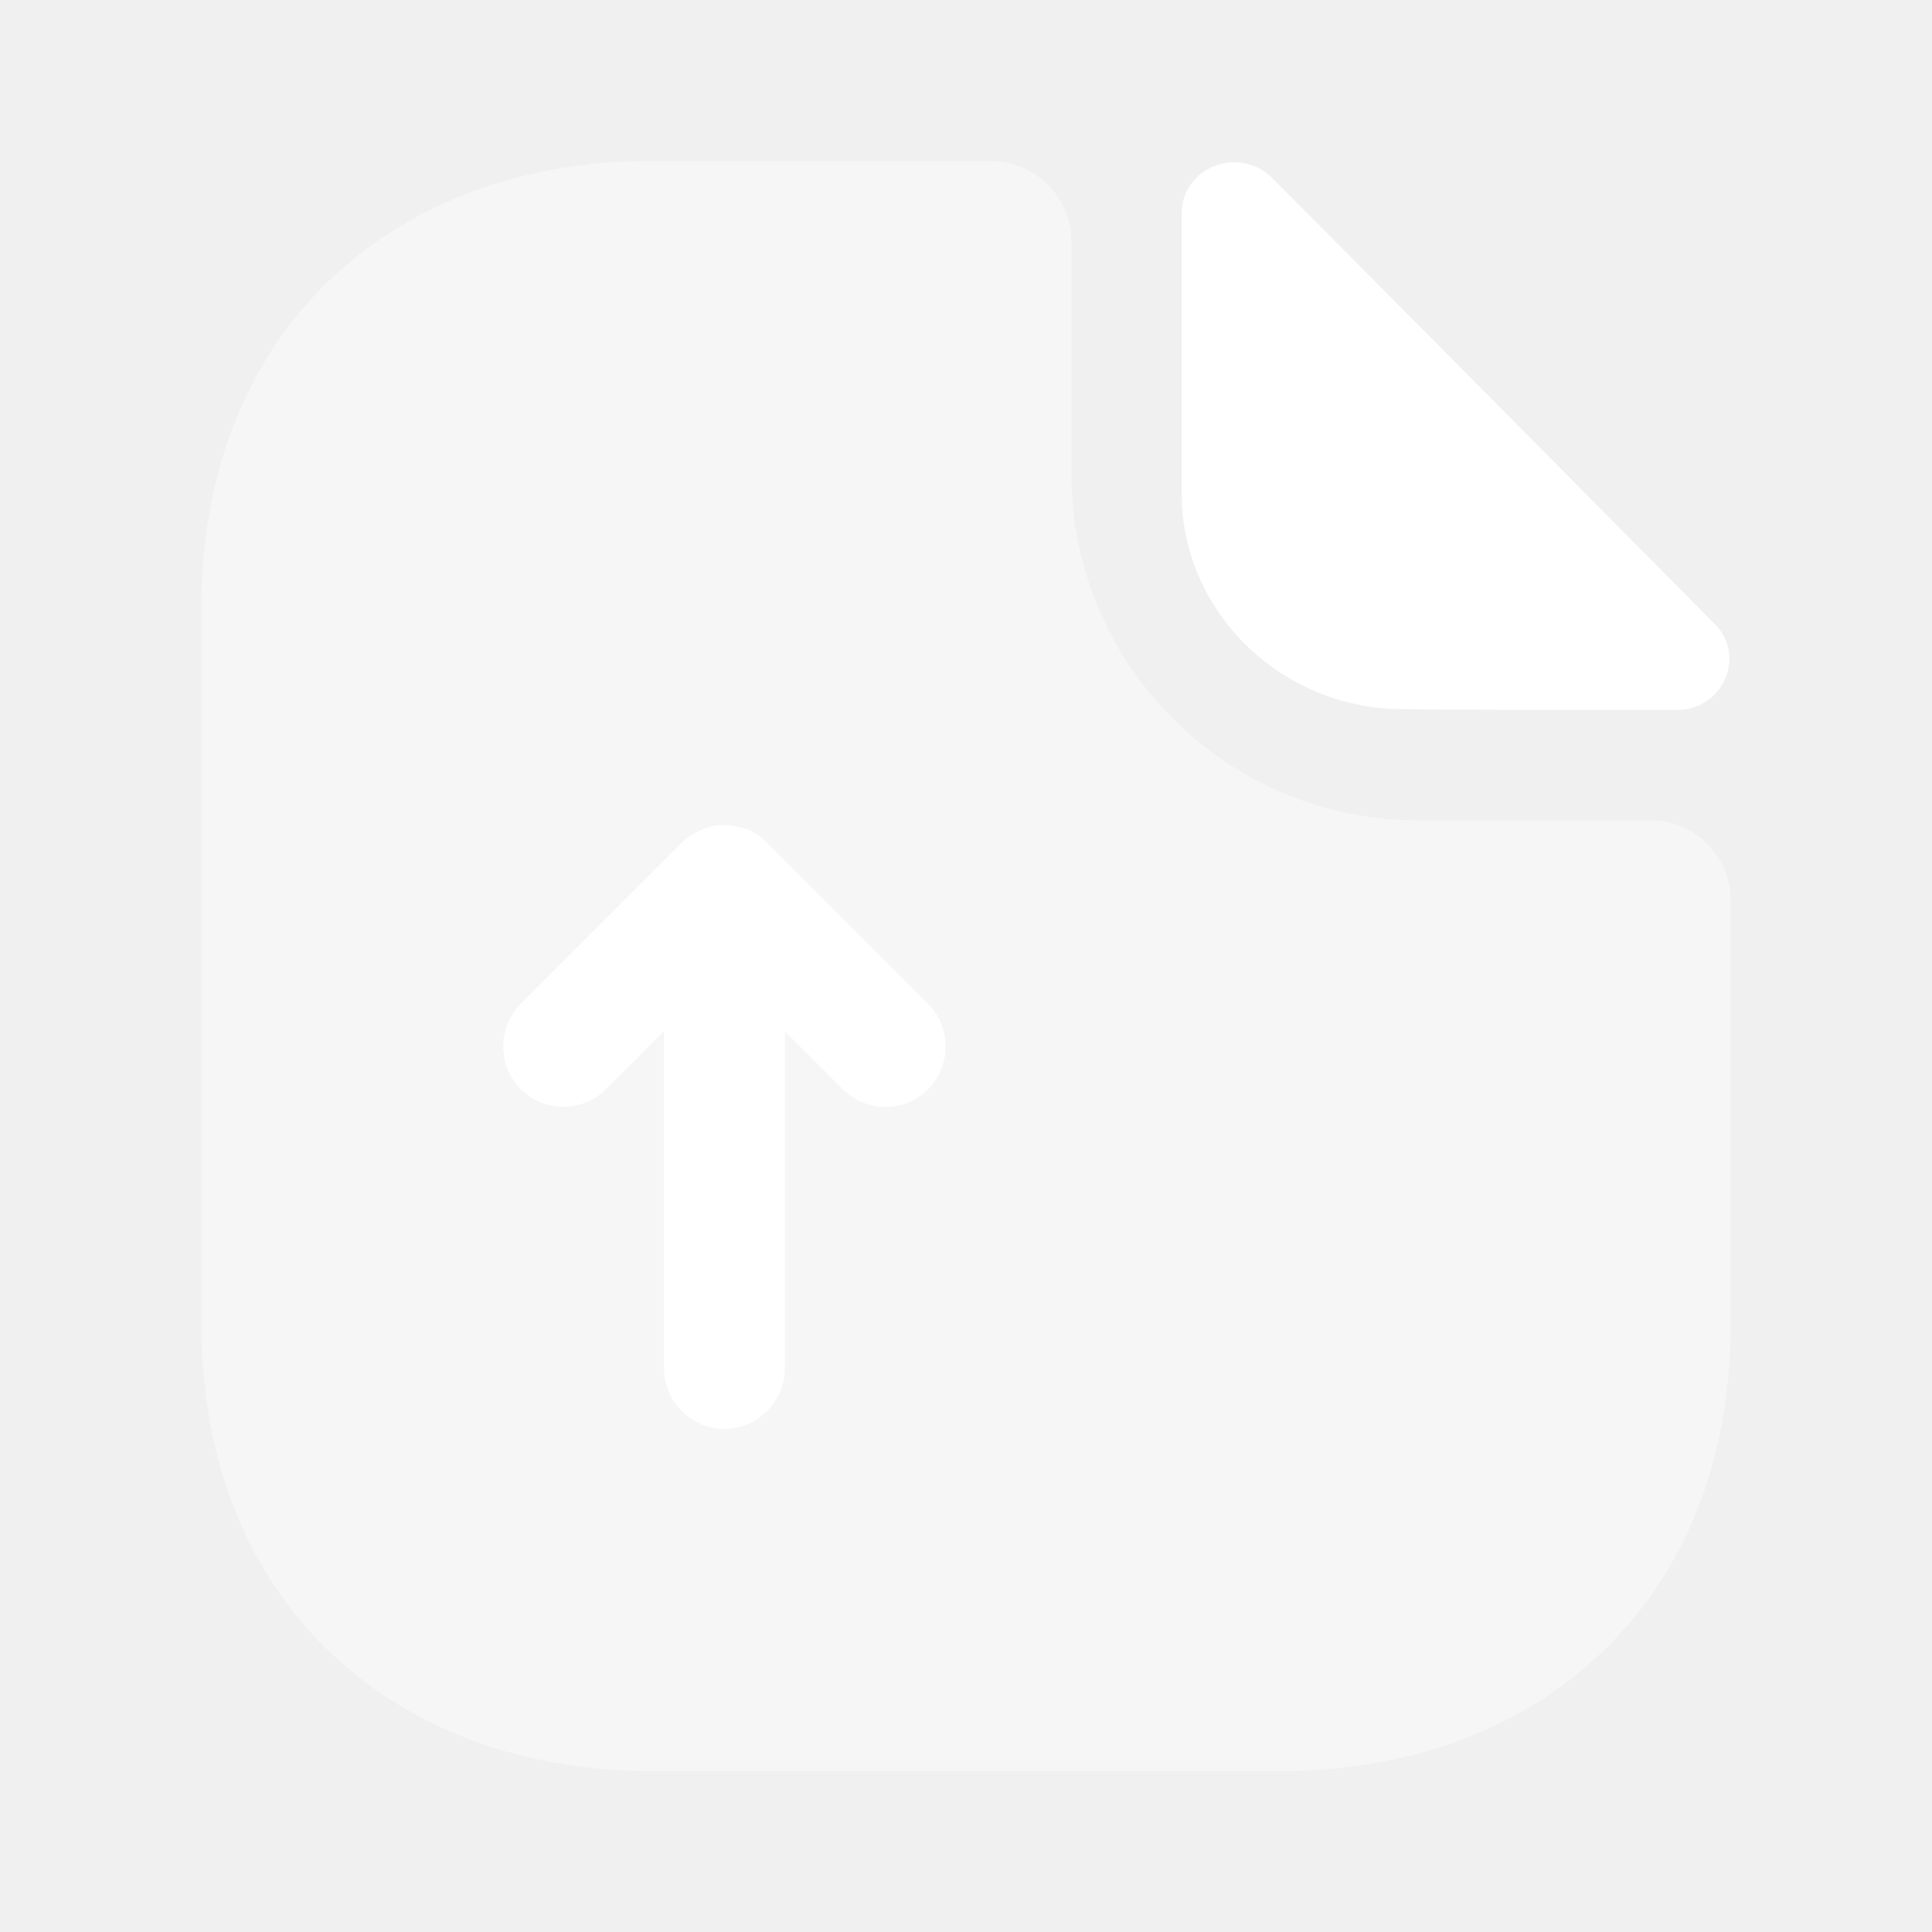
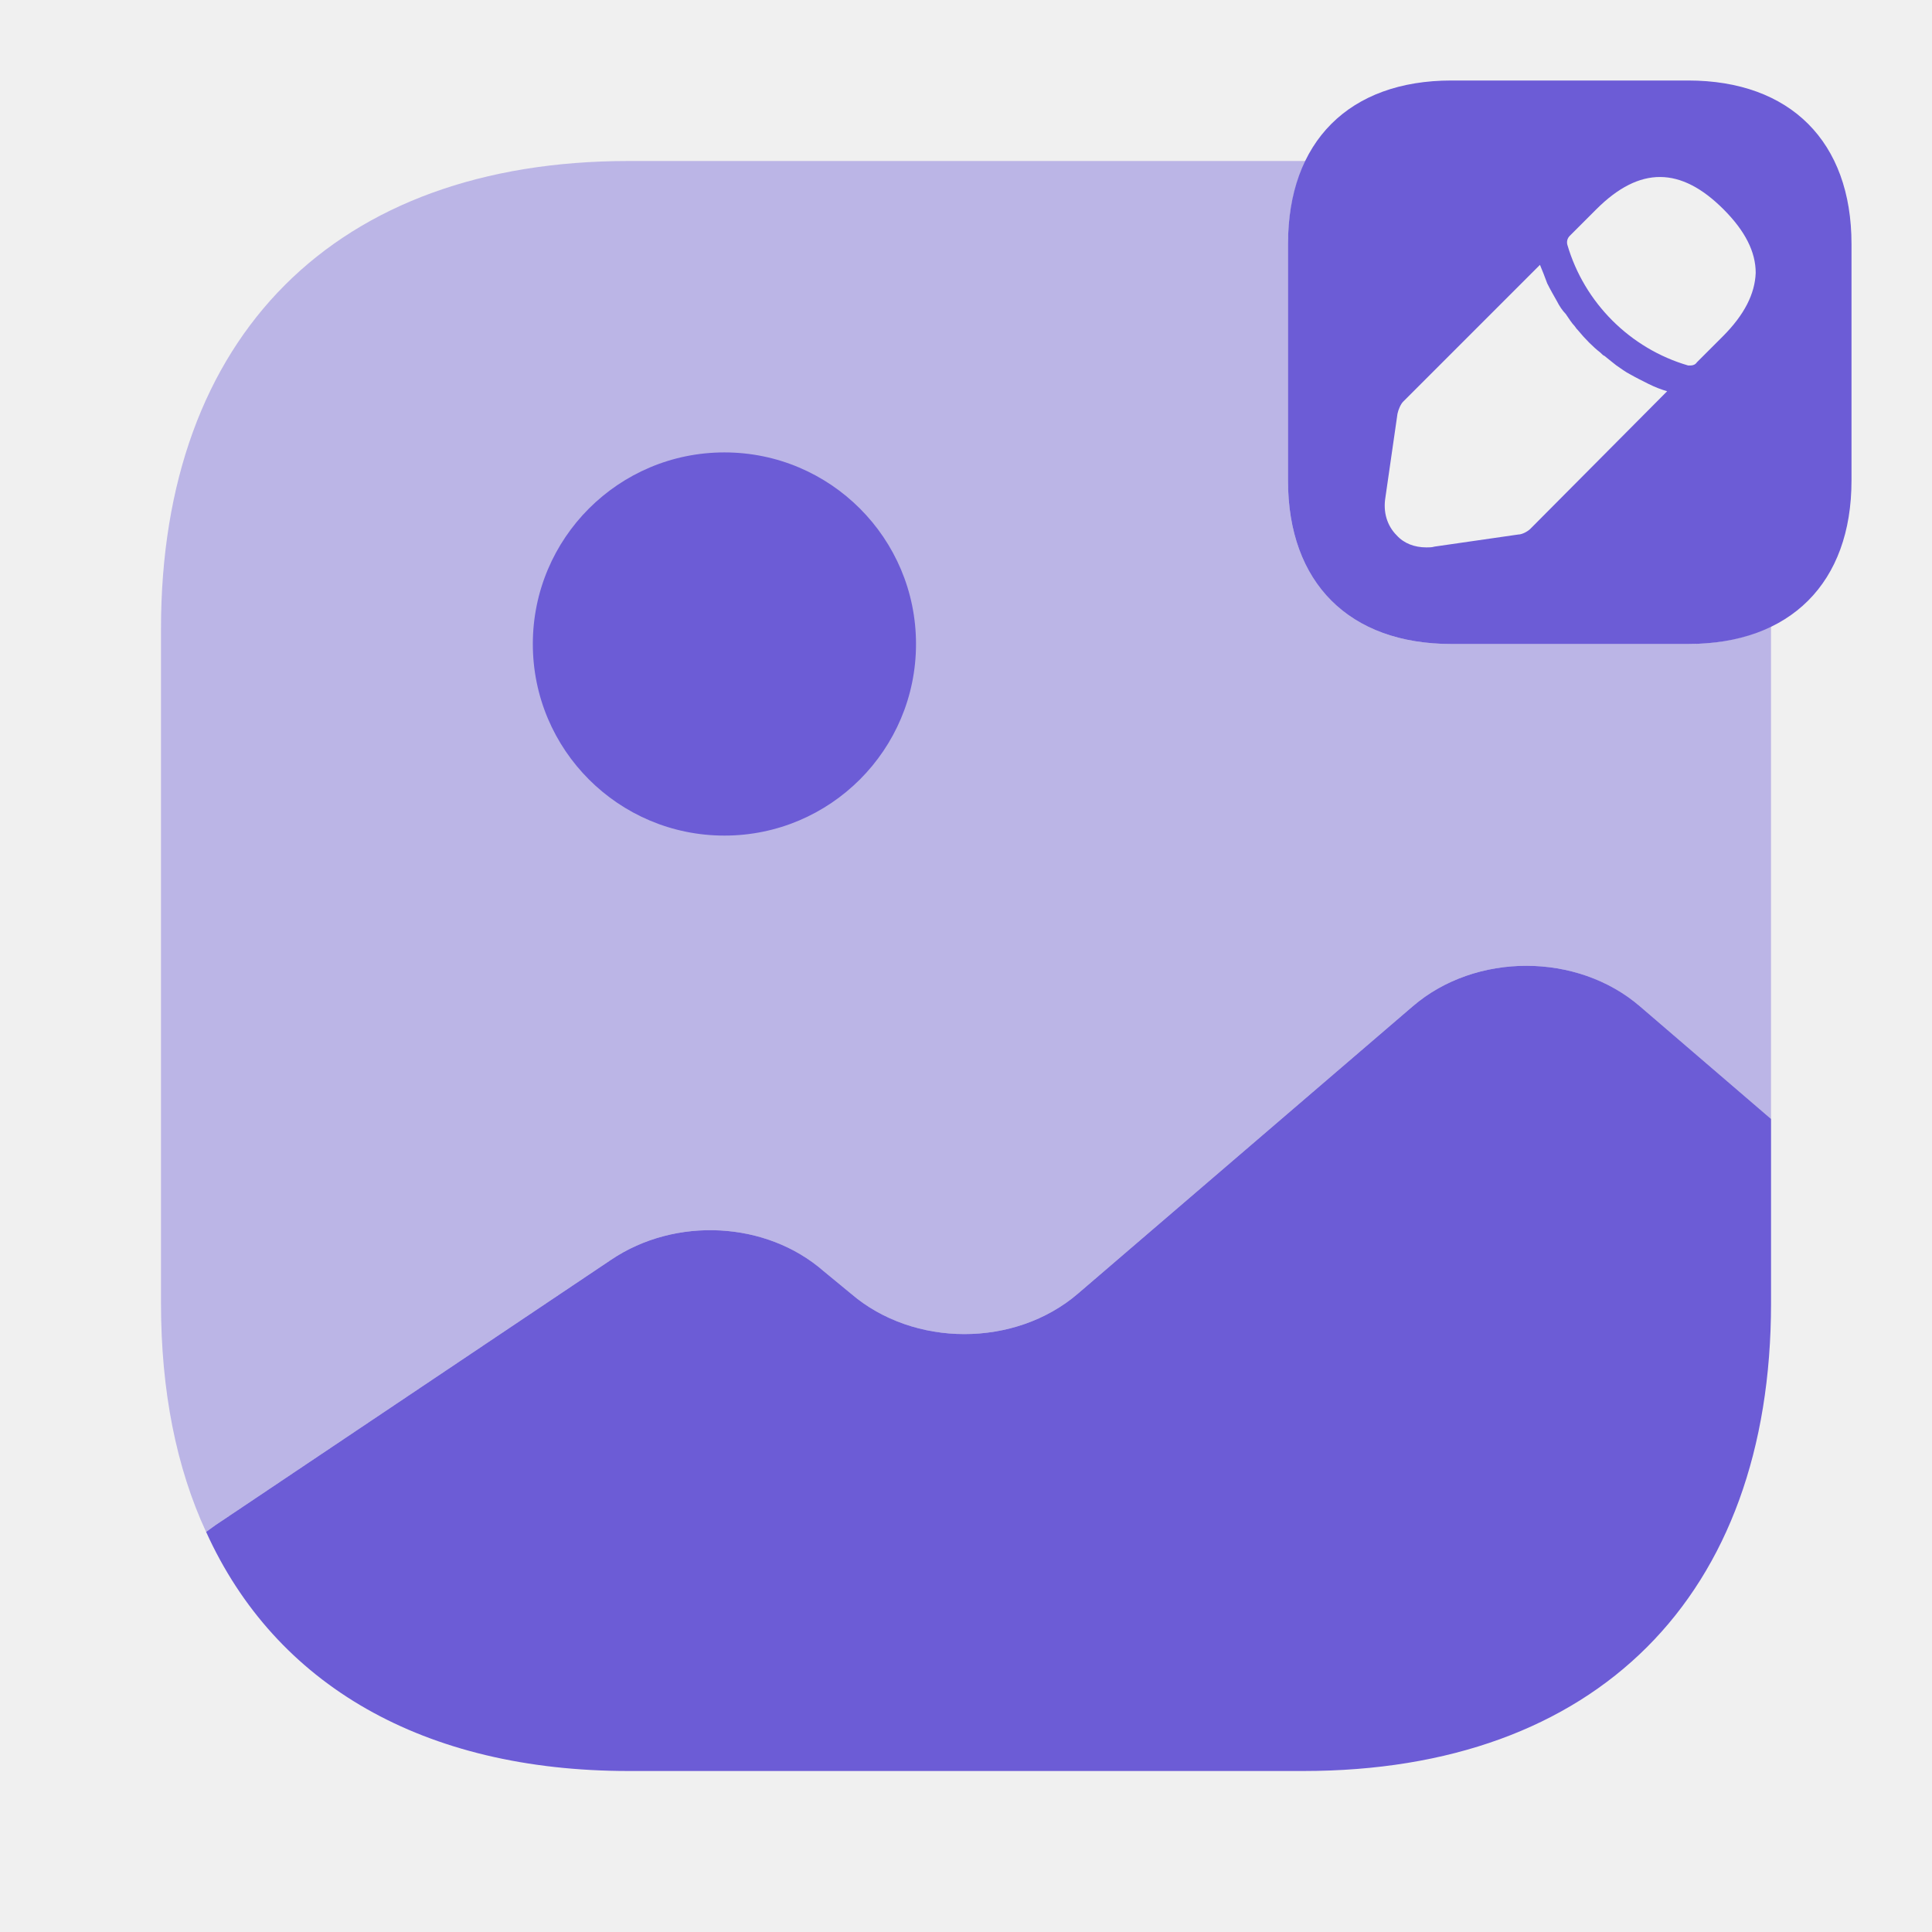
- <svg xmlns="http://www.w3.org/2000/svg" width="24" height="24" viewBox="0 0 24 24" fill="none">
-   <path opacity="0.4" d="M20.5 10.19H17.61C15.24 10.19 13.31 8.26 13.31 5.89V3C13.31 2.45 12.86 2 12.31 2H8.07C4.99 2 2.5 4 2.5 7.57V16.43C2.5 20 4.99 22 8.07 22H15.93C19.01 22 21.5 20 21.5 16.43V11.19C21.5 10.64 21.05 10.19 20.5 10.19Z" fill="white" />
-   <path d="M15.8 2.21C15.39 1.8 14.68 2.08 14.68 2.65V6.14C14.68 7.6 15.92 8.81 17.43 8.81C18.38 8.82 19.7 8.82 20.83 8.82C21.4 8.82 21.7 8.15 21.3 7.75C19.86 6.3 17.28 3.69 15.8 2.21Z" fill="white" />
-   <path d="M11.53 12.47L9.529 10.47C9.519 10.46 9.509 10.46 9.509 10.45C9.449 10.39 9.369 10.34 9.289 10.3C9.279 10.3 9.279 10.3 9.269 10.3C9.189 10.27 9.109 10.26 9.029 10.25C8.999 10.25 8.979 10.25 8.949 10.25C8.889 10.25 8.819 10.27 8.759 10.29C8.729 10.3 8.709 10.31 8.689 10.32C8.609 10.36 8.529 10.4 8.469 10.47L6.469 12.47C6.179 12.76 6.179 13.24 6.469 13.53C6.759 13.82 7.239 13.82 7.529 13.53L8.249 12.81V17C8.249 17.41 8.589 17.75 8.999 17.75C9.409 17.75 9.749 17.41 9.749 17V12.81L10.47 13.53C10.62 13.68 10.809 13.75 10.999 13.75C11.19 13.75 11.38 13.68 11.53 13.53C11.819 13.24 11.819 12.76 11.53 12.47Z" fill="white" />
+ <svg xmlns="http://www.w3.org/2000/svg" width="48" height="48" viewBox="0 0 48 48" fill="none">
+   <path d="M44.001 27.8V32.38C44.001 39.66 39.661 44 32.381 44H15.621C10.521 44 6.841 41.86 5.121 38.06L5.341 37.9L15.181 31.3C16.781 30.22 19.041 30.34 20.461 31.58L21.141 32.14C22.701 33.48 25.221 33.48 26.781 32.14L35.101 25C36.661 23.66 39.181 23.66 40.741 25L44.001 27.8Z" fill="#6C5CD6" />
+   <path opacity="0.4" d="M41.94 16H36.06C33.52 16 32 14.48 32 11.94V6.06C32 5.26 32.16 4.58 32.44 4C32.42 4 32.4 4 32.38 4H15.62C8.34 4 4 8.34 4 15.62V32.38C4 34.56 4.38 36.46 5.12 38.06L5.34 37.9L15.18 31.3C16.78 30.22 19.04 30.34 20.46 31.58L21.14 32.14C22.7 33.48 25.22 33.48 26.78 32.14L35.1 25C36.66 23.66 39.18 23.66 40.74 25L44 27.8V15.62C44 15.6 44 15.58 44 15.56C43.42 15.84 42.74 16 41.94 16Z" fill="#6C5CD6" />
+   <path d="M17.998 20.76C20.627 20.76 22.758 18.629 22.758 16C22.758 13.371 20.627 11.24 17.998 11.24C15.369 11.24 13.238 13.371 13.238 16C13.238 18.629 15.369 20.76 17.998 20.76Z" fill="#6C5CD6" />
+   <path d="M41.94 2H36.06C33.52 2 32 3.52 32 6.06V11.94C32 14.48 33.52 16 36.06 16H41.94C44.48 16 46 14.48 46 11.94V6.06C46 3.52 44.48 2 41.94 2ZM38.02 13.14C37.96 13.2 37.82 13.28 37.72 13.28L35.64 13.58C35.58 13.6 35.5 13.6 35.44 13.6C35.14 13.6 34.88 13.5 34.7 13.3C34.46 13.06 34.36 12.72 34.42 12.36L34.72 10.28C34.74 10.18 34.8 10.04 34.86 9.98L38.26 6.58C38.32 6.72 38.38 6.88 38.44 7.04C38.52 7.2 38.6 7.34 38.68 7.48C38.74 7.6 38.82 7.72 38.9 7.8C38.98 7.92 39.06 8.04 39.12 8.1C39.16 8.16 39.18 8.18 39.2 8.2C39.38 8.42 39.58 8.62 39.76 8.76C39.8 8.8 39.84 8.84 39.86 8.84C39.96 8.92 40.08 9.02 40.16 9.08C40.28 9.16 40.38 9.24 40.5 9.3C40.64 9.38 40.8 9.46 40.96 9.54C41.12 9.62 41.28 9.68 41.42 9.72L38.02 13.14ZM42.8 8.36L42.16 9C42.12 9.06 42.06 9.08 42 9.08C41.98 9.08 41.96 9.08 41.94 9.08C40.5 8.66 39.36 7.52 38.94 6.08C38.92 6 38.94 5.92 39 5.86L39.66 5.2C40.74 4.12 41.76 4.14 42.82 5.2C43.36 5.74 43.62 6.26 43.62 6.78C43.6 7.3 43.34 7.82 42.8 8.36Z" fill="#6C5CD6" />
</svg>
